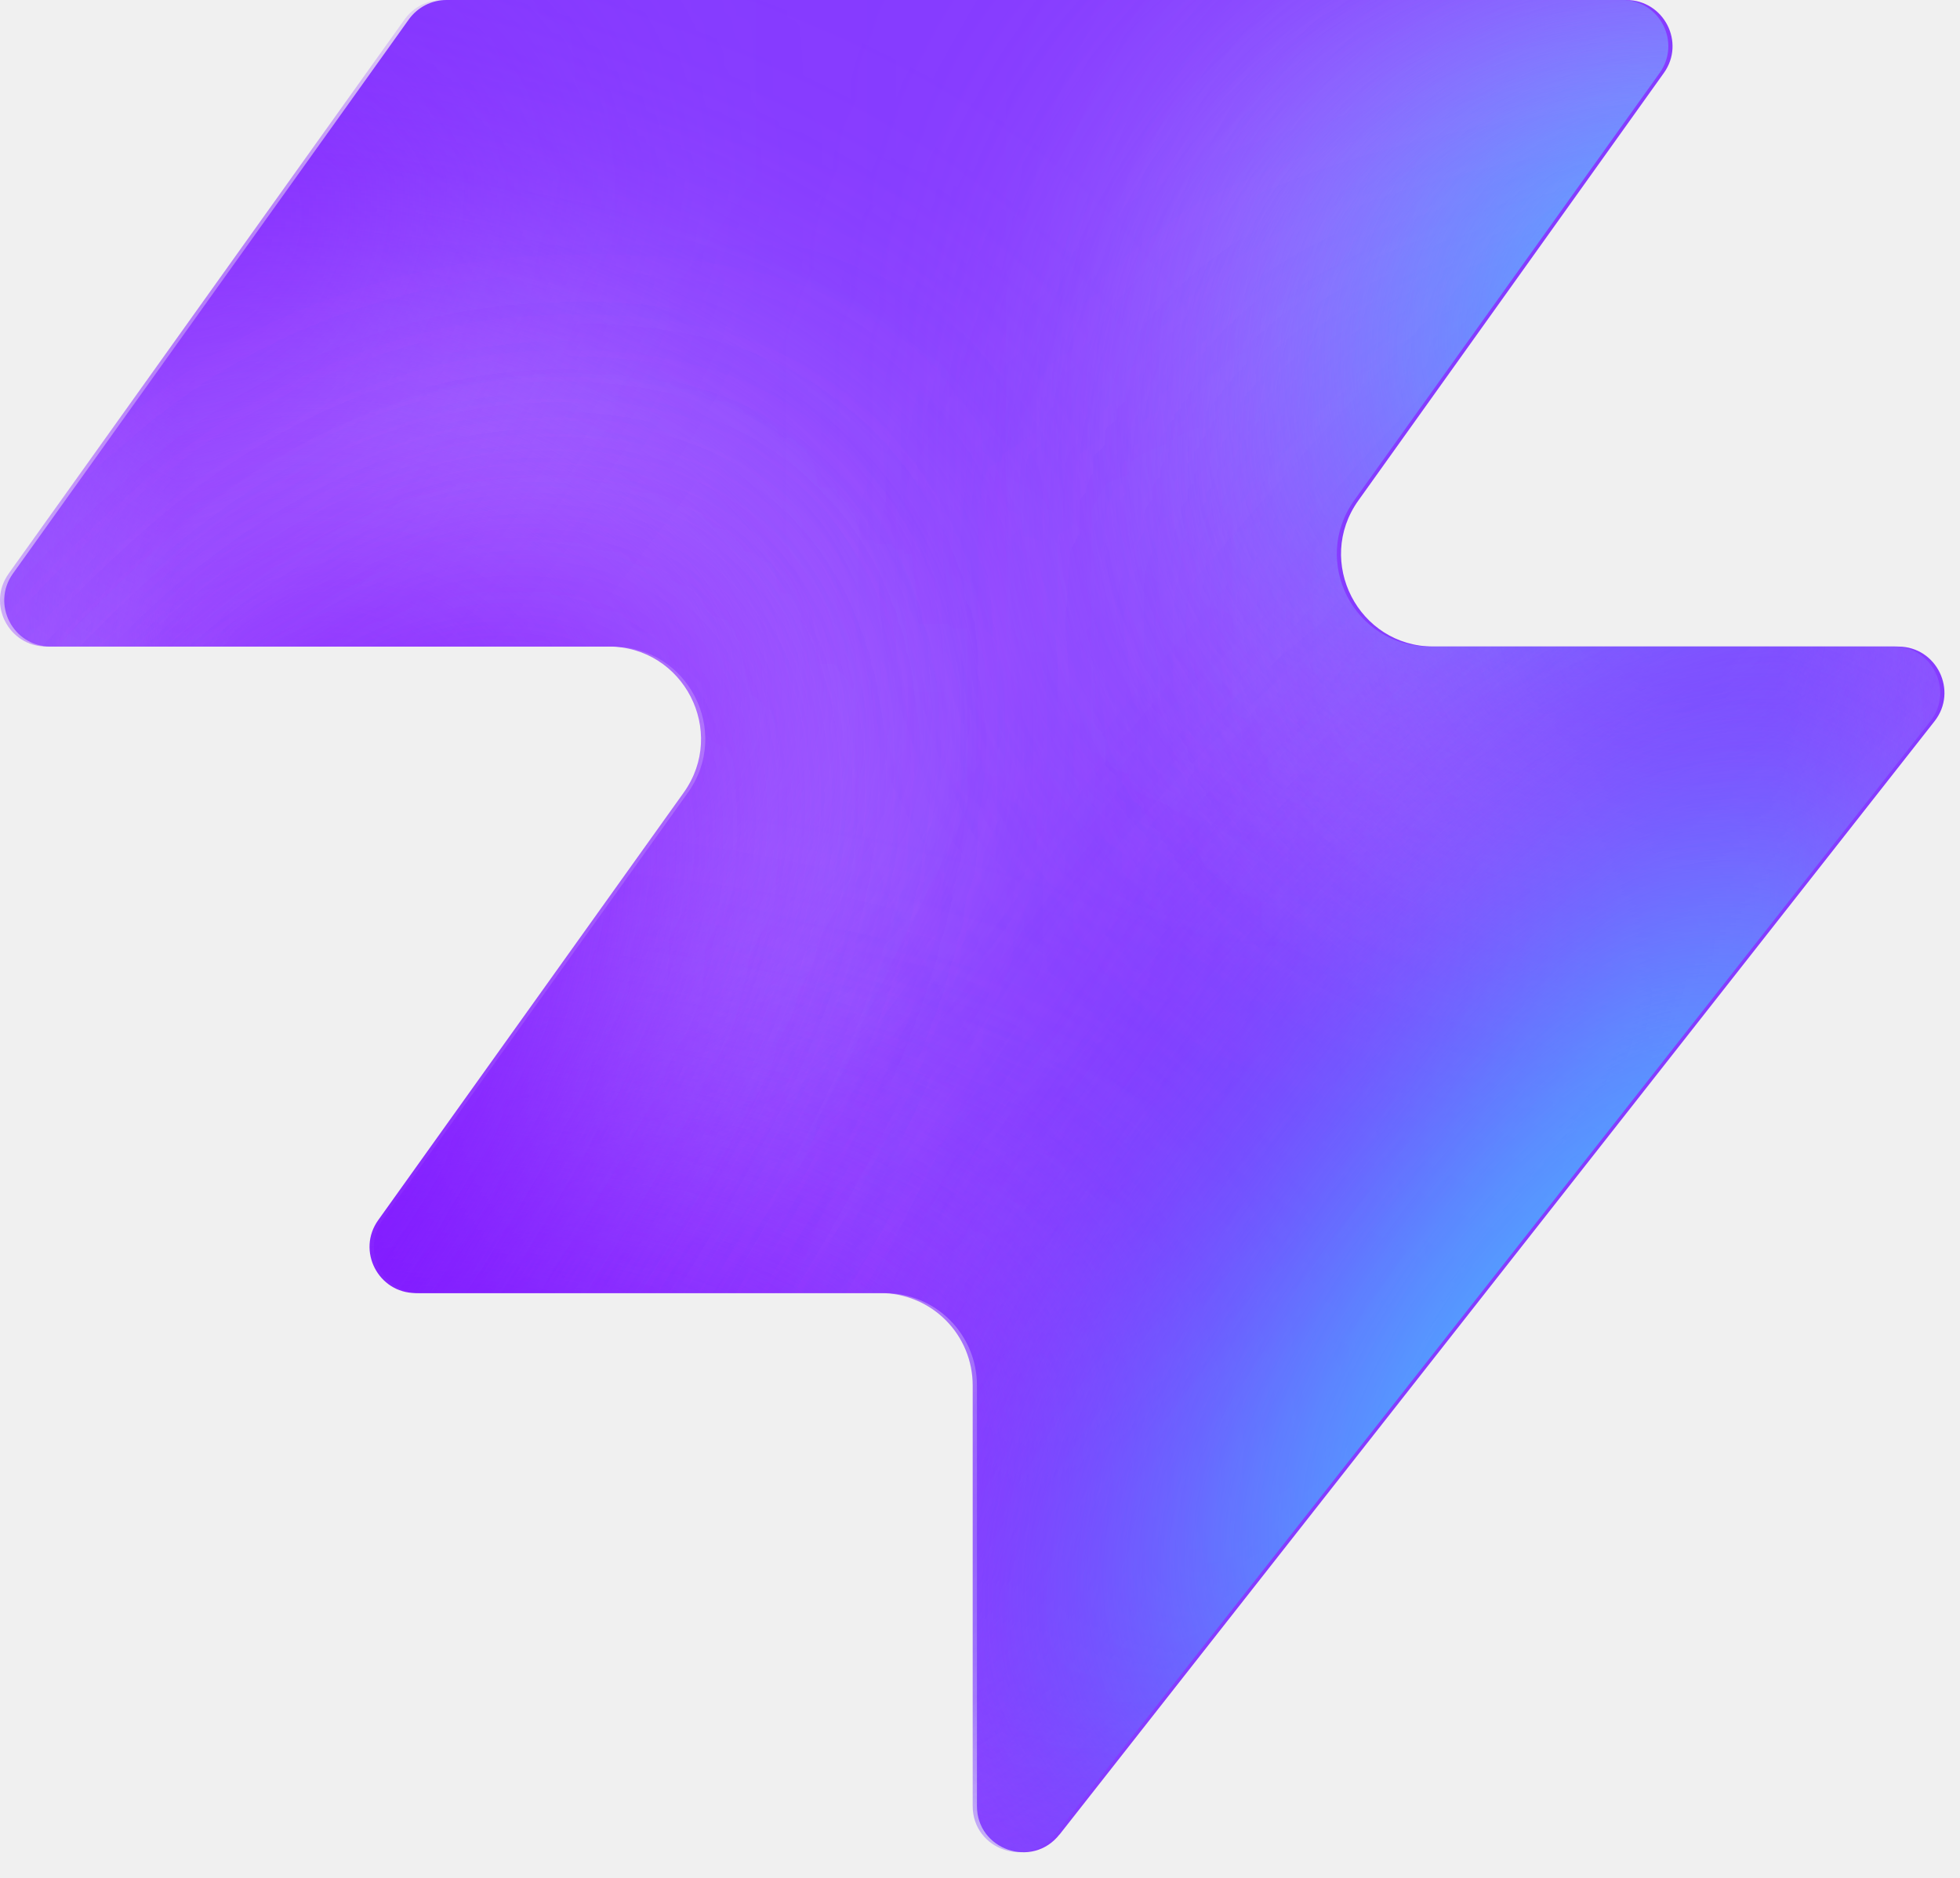
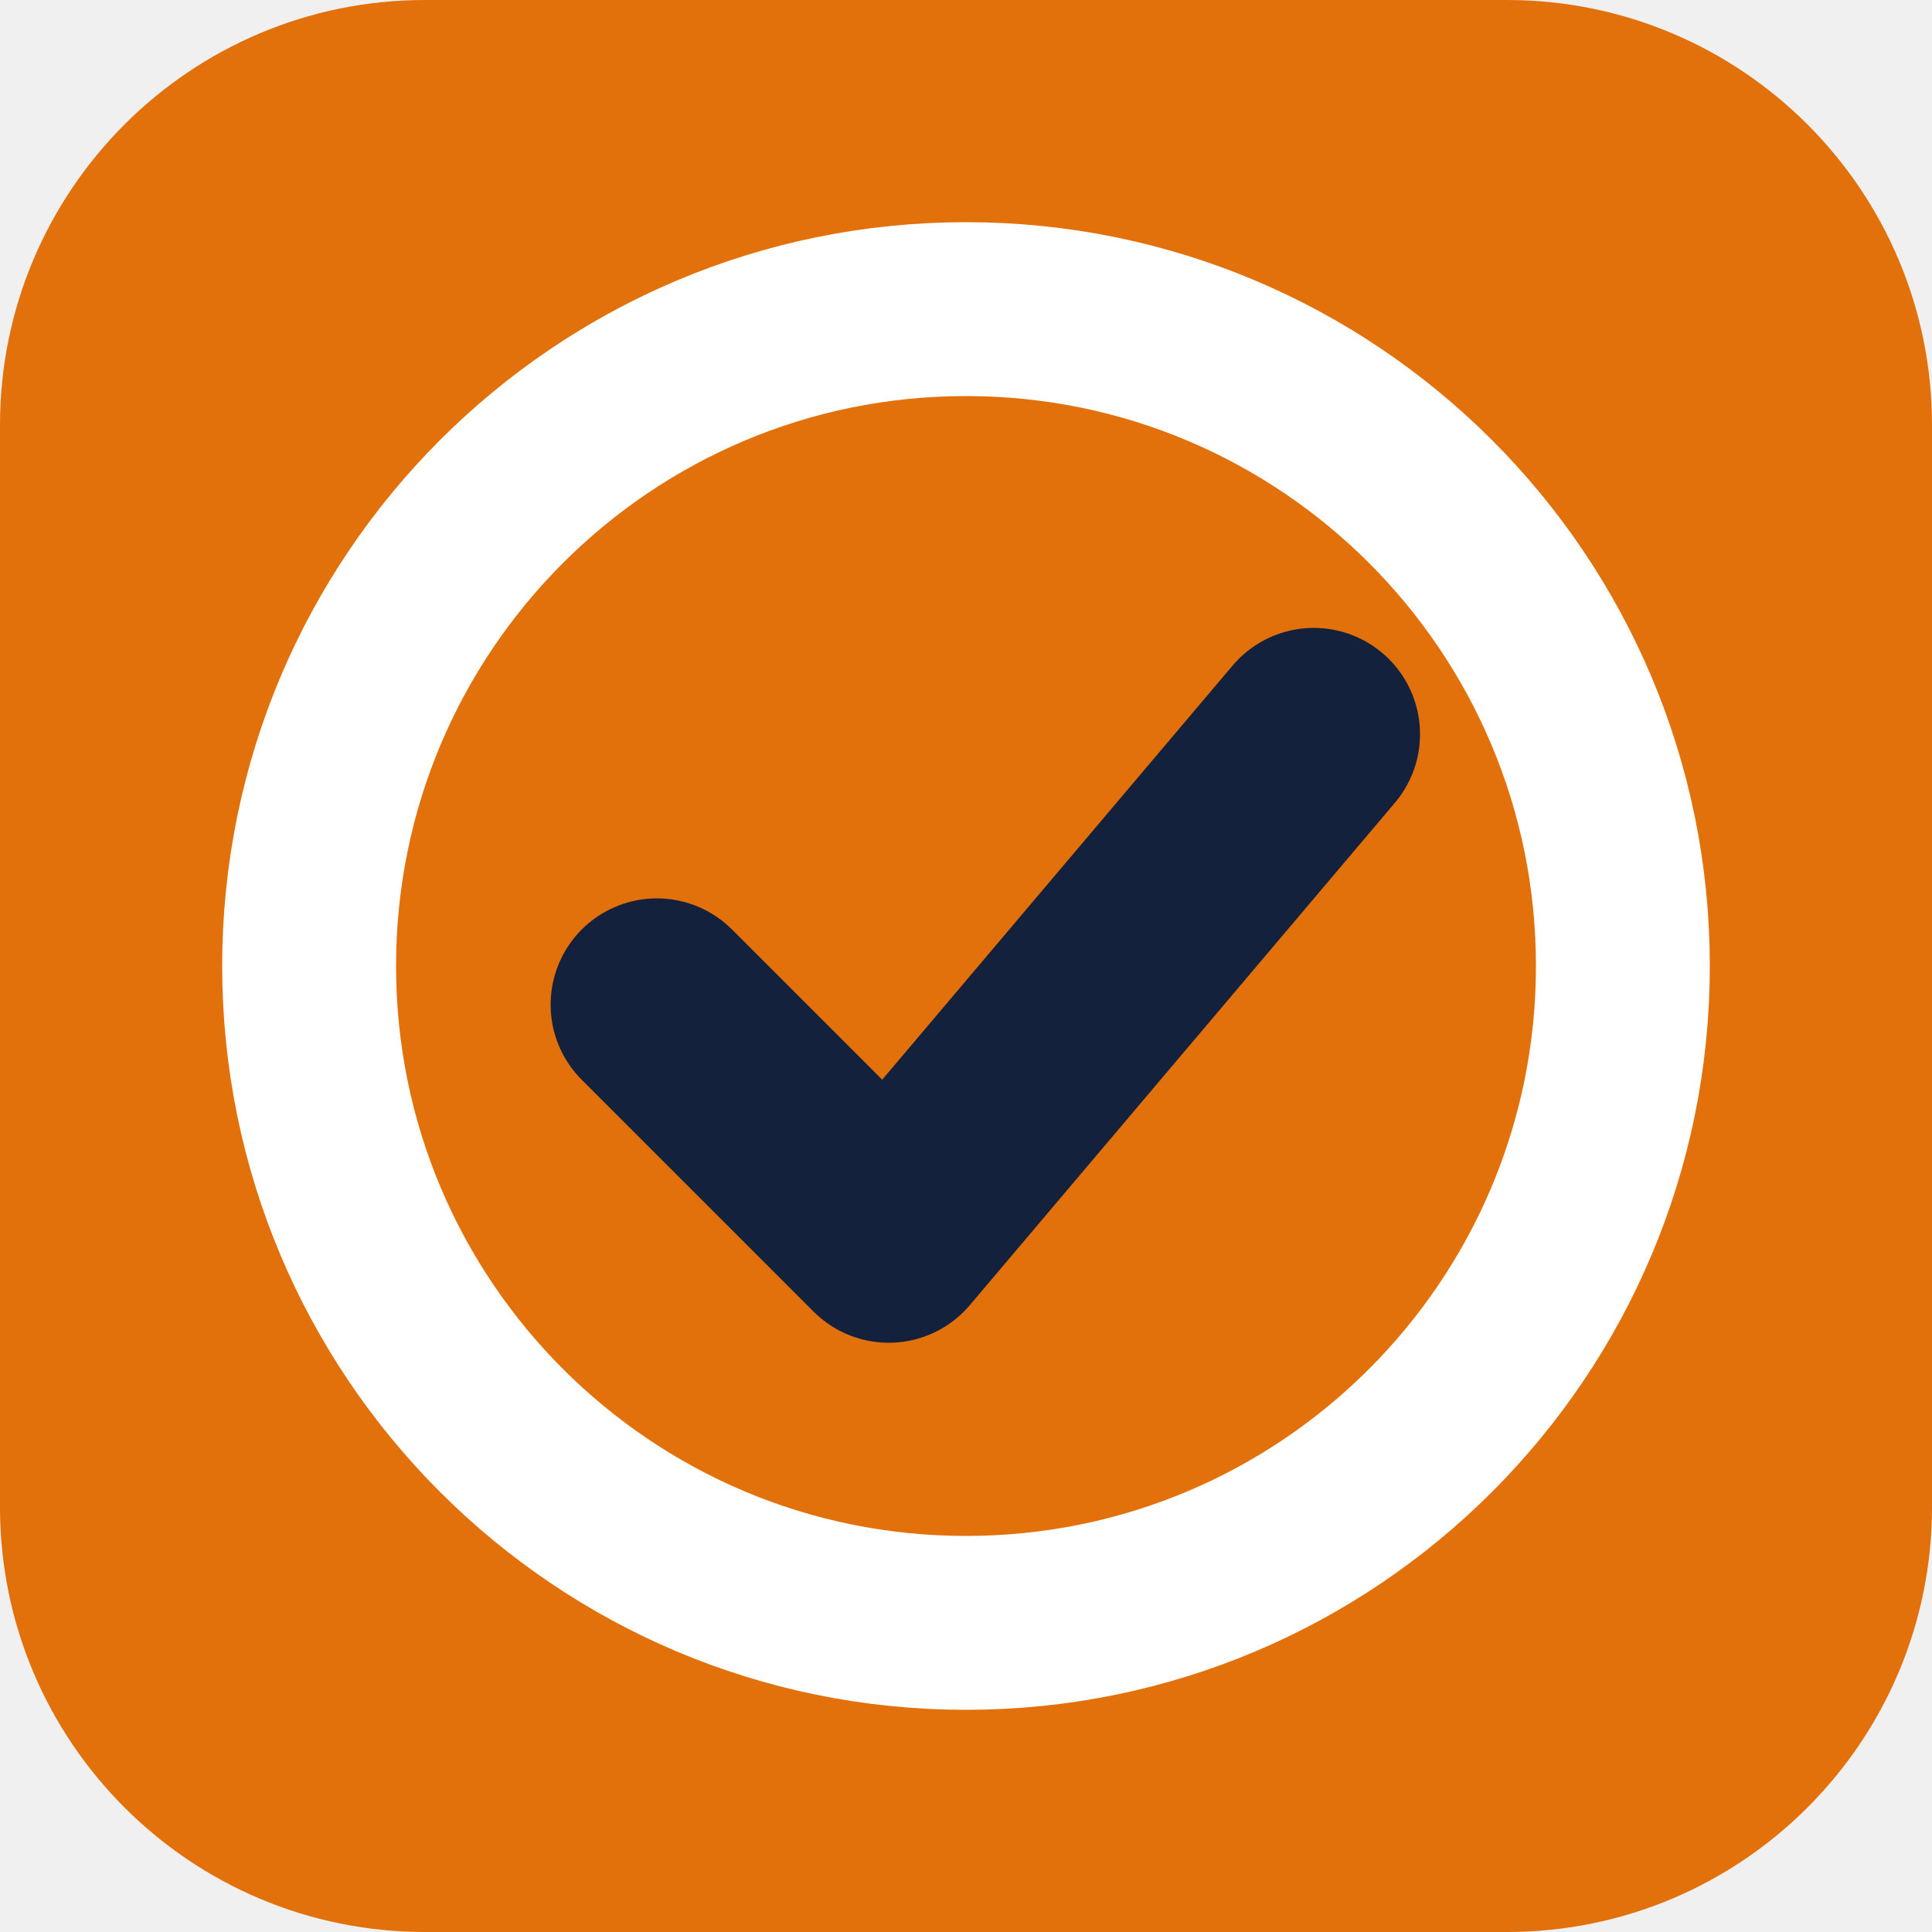
- <svg xmlns="http://www.w3.org/2000/svg" width="48" height="46" fill="none" viewBox="0 0 48 46">
-   <path fill="#863bff" d="M25.946 44.938c-.664.845-2.021.375-2.021-.698V33.937a2.26 2.26 0 0 0-2.262-2.262H10.287c-.92 0-1.456-1.04-.92-1.788l7.48-10.471c1.07-1.497 0-3.578-1.842-3.578H1.237c-.92 0-1.456-1.04-.92-1.788L10.013.474c.214-.297.556-.474.92-.474h28.894c.92 0 1.456 1.04.92 1.788l-7.48 10.471c-1.07 1.498 0 3.579 1.842 3.579h11.377c.943 0 1.473 1.088.89 1.83L25.947 44.94z" style="fill:#863bff;fill:color(display-p3 .525 .23 1);fill-opacity:1" />
-   <mask id="a" width="48" height="46" x="0" y="0" maskUnits="userSpaceOnUse" style="mask-type:alpha">
-     <path fill="#000" d="M25.842 44.938c-.664.844-2.021.375-2.021-.698V33.937a2.26 2.26 0 0 0-2.262-2.262H10.183c-.92 0-1.456-1.04-.92-1.788l7.48-10.471c1.07-1.498 0-3.579-1.842-3.579H1.133c-.92 0-1.456-1.04-.92-1.787L9.91.473c.214-.297.556-.474.92-.474h28.894c.92 0 1.456 1.04.92 1.788l-7.48 10.471c-1.07 1.498 0 3.578 1.842 3.578h11.377c.943 0 1.473 1.088.89 1.832L25.843 44.94z" style="fill:#000;fill-opacity:1" />
-   </mask>
-   <g mask="url(#a)">
-     <g filter="url(#b)">
-       <ellipse cx="5.508" cy="14.704" fill="#ede6ff" rx="5.508" ry="14.704" style="fill:#ede6ff;fill:color(display-p3 .927 .903 1);fill-opacity:1" transform="matrix(.00324 1 1 -.00324 -4.47 31.516)" />
-     </g>
-     <g filter="url(#c)">
-       <ellipse cx="10.399" cy="29.851" fill="#ede6ff" rx="10.399" ry="29.851" style="fill:#ede6ff;fill:color(display-p3 .927 .903 1);fill-opacity:1" transform="matrix(.00324 1 1 -.00324 -39.328 7.883)" />
-     </g>
-     <g filter="url(#d)">
-       <ellipse cx="5.508" cy="30.487" fill="#7e14ff" rx="5.508" ry="30.487" style="fill:#7e14ff;fill:color(display-p3 .492 .077 1);fill-opacity:1" transform="rotate(89.814 -25.913 -14.639)scale(1 -1)" />
-     </g>
-     <g filter="url(#e)">
-       <ellipse cx="5.508" cy="30.599" fill="#7e14ff" rx="5.508" ry="30.599" style="fill:#7e14ff;fill:color(display-p3 .492 .077 1);fill-opacity:1" transform="rotate(89.814 -32.644 -3.334)scale(1 -1)" />
-     </g>
-     <g filter="url(#f)">
-       <ellipse cx="5.508" cy="30.599" fill="#7e14ff" rx="5.508" ry="30.599" style="fill:#7e14ff;fill:color(display-p3 .492 .077 1);fill-opacity:1" transform="matrix(.00324 1 1 -.00324 -34.34 30.47)" />
-     </g>
-     <g filter="url(#g)">
-       <ellipse cx="14.072" cy="22.078" fill="#ede6ff" rx="14.072" ry="22.078" style="fill:#ede6ff;fill:color(display-p3 .927 .903 1);fill-opacity:1" transform="rotate(93.35 24.506 48.493)scale(-1 1)" />
-     </g>
-     <g filter="url(#h)">
-       <ellipse cx="3.47" cy="21.501" fill="#7e14ff" rx="3.47" ry="21.501" style="fill:#7e14ff;fill:color(display-p3 .492 .077 1);fill-opacity:1" transform="rotate(89.009 28.708 47.59)scale(-1 1)" />
-     </g>
-     <g filter="url(#i)">
-       <ellipse cx="3.47" cy="21.501" fill="#7e14ff" rx="3.47" ry="21.501" style="fill:#7e14ff;fill:color(display-p3 .492 .077 1);fill-opacity:1" transform="rotate(89.009 28.708 47.59)scale(-1 1)" />
-     </g>
-     <g filter="url(#j)">
-       <ellipse cx=".387" cy="8.972" fill="#7e14ff" rx="4.407" ry="29.108" style="fill:#7e14ff;fill:color(display-p3 .492 .077 1);fill-opacity:1" transform="rotate(39.51 .387 8.972)" />
-     </g>
-     <g filter="url(#k)">
-       <ellipse cx="47.523" cy="-6.092" fill="#7e14ff" rx="4.407" ry="29.108" style="fill:#7e14ff;fill:color(display-p3 .492 .077 1);fill-opacity:1" transform="rotate(37.892 47.523 -6.092)" />
-     </g>
-     <g filter="url(#l)">
-       <ellipse cx="41.412" cy="6.333" fill="#47bfff" rx="5.971" ry="9.665" style="fill:#47bfff;fill:color(display-p3 .28 .748 1);fill-opacity:1" transform="rotate(37.892 41.412 6.333)" />
-     </g>
-     <g filter="url(#m)">
-       <ellipse cx="-1.879" cy="38.332" fill="#7e14ff" rx="4.407" ry="29.108" style="fill:#7e14ff;fill:color(display-p3 .492 .077 1);fill-opacity:1" transform="rotate(37.892 -1.88 38.332)" />
-     </g>
-     <g filter="url(#n)">
-       <ellipse cx="-1.879" cy="38.332" fill="#7e14ff" rx="4.407" ry="29.108" style="fill:#7e14ff;fill:color(display-p3 .492 .077 1);fill-opacity:1" transform="rotate(37.892 -1.88 38.332)" />
-     </g>
-     <g filter="url(#o)">
-       <ellipse cx="35.651" cy="29.907" fill="#7e14ff" rx="4.407" ry="29.108" style="fill:#7e14ff;fill:color(display-p3 .492 .077 1);fill-opacity:1" transform="rotate(37.892 35.651 29.907)" />
-     </g>
-     <g filter="url(#p)">
-       <ellipse cx="38.418" cy="32.4" fill="#47bfff" rx="5.971" ry="15.297" style="fill:#47bfff;fill:color(display-p3 .28 .748 1);fill-opacity:1" transform="rotate(37.892 38.418 32.4)" />
-     </g>
-   </g>
-   <defs>
-     <filter id="b" width="60.045" height="41.654" x="-19.77" y="16.149" color-interpolation-filters="sRGB" filterUnits="userSpaceOnUse">
-       <feFlood flood-opacity="0" result="BackgroundImageFix" />
-       <feBlend in="SourceGraphic" in2="BackgroundImageFix" result="shape" />
-       <feGaussianBlur result="effect1_foregroundBlur_2002_17158" stdDeviation="7.659" />
-     </filter>
-     <filter id="c" width="90.34" height="51.437" x="-54.613" y="-7.533" color-interpolation-filters="sRGB" filterUnits="userSpaceOnUse">
-       <feFlood flood-opacity="0" result="BackgroundImageFix" />
-       <feBlend in="SourceGraphic" in2="BackgroundImageFix" result="shape" />
-       <feGaussianBlur result="effect1_foregroundBlur_2002_17158" stdDeviation="7.659" />
-     </filter>
-     <filter id="d" width="79.355" height="29.4" x="-49.64" y="2.03" color-interpolation-filters="sRGB" filterUnits="userSpaceOnUse">
-       <feFlood flood-opacity="0" result="BackgroundImageFix" />
-       <feBlend in="SourceGraphic" in2="BackgroundImageFix" result="shape" />
-       <feGaussianBlur result="effect1_foregroundBlur_2002_17158" stdDeviation="4.596" />
-     </filter>
-     <filter id="e" width="79.579" height="29.4" x="-45.045" y="20.029" color-interpolation-filters="sRGB" filterUnits="userSpaceOnUse">
-       <feFlood flood-opacity="0" result="BackgroundImageFix" />
-       <feBlend in="SourceGraphic" in2="BackgroundImageFix" result="shape" />
-       <feGaussianBlur result="effect1_foregroundBlur_2002_17158" stdDeviation="4.596" />
-     </filter>
-     <filter id="f" width="79.579" height="29.4" x="-43.513" y="21.178" color-interpolation-filters="sRGB" filterUnits="userSpaceOnUse">
-       <feFlood flood-opacity="0" result="BackgroundImageFix" />
-       <feBlend in="SourceGraphic" in2="BackgroundImageFix" result="shape" />
-       <feGaussianBlur result="effect1_foregroundBlur_2002_17158" stdDeviation="4.596" />
-     </filter>
-     <filter id="g" width="74.749" height="58.852" x="15.756" y="-17.901" color-interpolation-filters="sRGB" filterUnits="userSpaceOnUse">
-       <feFlood flood-opacity="0" result="BackgroundImageFix" />
-       <feBlend in="SourceGraphic" in2="BackgroundImageFix" result="shape" />
-       <feGaussianBlur result="effect1_foregroundBlur_2002_17158" stdDeviation="7.659" />
-     </filter>
-     <filter id="h" width="61.377" height="25.362" x="23.548" y="2.284" color-interpolation-filters="sRGB" filterUnits="userSpaceOnUse">
-       <feFlood flood-opacity="0" result="BackgroundImageFix" />
-       <feBlend in="SourceGraphic" in2="BackgroundImageFix" result="shape" />
-       <feGaussianBlur result="effect1_foregroundBlur_2002_17158" stdDeviation="4.596" />
-     </filter>
-     <filter id="i" width="61.377" height="25.362" x="23.548" y="2.284" color-interpolation-filters="sRGB" filterUnits="userSpaceOnUse">
-       <feFlood flood-opacity="0" result="BackgroundImageFix" />
-       <feBlend in="SourceGraphic" in2="BackgroundImageFix" result="shape" />
-       <feGaussianBlur result="effect1_foregroundBlur_2002_17158" stdDeviation="4.596" />
-     </filter>
-     <filter id="j" width="56.045" height="63.649" x="-27.636" y="-22.853" color-interpolation-filters="sRGB" filterUnits="userSpaceOnUse">
-       <feFlood flood-opacity="0" result="BackgroundImageFix" />
-       <feBlend in="SourceGraphic" in2="BackgroundImageFix" result="shape" />
-       <feGaussianBlur result="effect1_foregroundBlur_2002_17158" stdDeviation="4.596" />
-     </filter>
-     <filter id="k" width="54.814" height="64.646" x="20.116" y="-38.415" color-interpolation-filters="sRGB" filterUnits="userSpaceOnUse">
-       <feFlood flood-opacity="0" result="BackgroundImageFix" />
-       <feBlend in="SourceGraphic" in2="BackgroundImageFix" result="shape" />
-       <feGaussianBlur result="effect1_foregroundBlur_2002_17158" stdDeviation="4.596" />
-     </filter>
-     <filter id="l" width="33.541" height="35.313" x="24.641" y="-11.323" color-interpolation-filters="sRGB" filterUnits="userSpaceOnUse">
-       <feFlood flood-opacity="0" result="BackgroundImageFix" />
-       <feBlend in="SourceGraphic" in2="BackgroundImageFix" result="shape" />
-       <feGaussianBlur result="effect1_foregroundBlur_2002_17158" stdDeviation="4.596" />
-     </filter>
-     <filter id="m" width="54.814" height="64.646" x="-29.286" y="6.009" color-interpolation-filters="sRGB" filterUnits="userSpaceOnUse">
-       <feFlood flood-opacity="0" result="BackgroundImageFix" />
-       <feBlend in="SourceGraphic" in2="BackgroundImageFix" result="shape" />
-       <feGaussianBlur result="effect1_foregroundBlur_2002_17158" stdDeviation="4.596" />
-     </filter>
-     <filter id="n" width="54.814" height="64.646" x="-29.286" y="6.009" color-interpolation-filters="sRGB" filterUnits="userSpaceOnUse">
-       <feFlood flood-opacity="0" result="BackgroundImageFix" />
-       <feBlend in="SourceGraphic" in2="BackgroundImageFix" result="shape" />
-       <feGaussianBlur result="effect1_foregroundBlur_2002_17158" stdDeviation="4.596" />
-     </filter>
-     <filter id="o" width="54.814" height="64.646" x="8.244" y="-2.416" color-interpolation-filters="sRGB" filterUnits="userSpaceOnUse">
-       <feFlood flood-opacity="0" result="BackgroundImageFix" />
-       <feBlend in="SourceGraphic" in2="BackgroundImageFix" result="shape" />
-       <feGaussianBlur result="effect1_foregroundBlur_2002_17158" stdDeviation="4.596" />
-     </filter>
-     <filter id="p" width="39.409" height="43.623" x="18.713" y="10.588" color-interpolation-filters="sRGB" filterUnits="userSpaceOnUse">
-       <feFlood flood-opacity="0" result="BackgroundImageFix" />
-       <feBlend in="SourceGraphic" in2="BackgroundImageFix" result="shape" />
-       <feGaussianBlur result="effect1_foregroundBlur_2002_17158" stdDeviation="4.596" />
-     </filter>
-   </defs>
+ <svg xmlns="http://www.w3.org/2000/svg" viewBox="0 0 100 100">
+   <rect width="100" height="100" rx="22" fill="#E2700B" />
+   <circle cx="50" cy="50" r="34" fill="none" stroke="#FFFFFF" stroke-width="9" />
+   <polyline points="34,52 46,64 68,38" fill="none" stroke="#14213D" stroke-width="11" stroke-linecap="round" stroke-linejoin="round" />
</svg>
